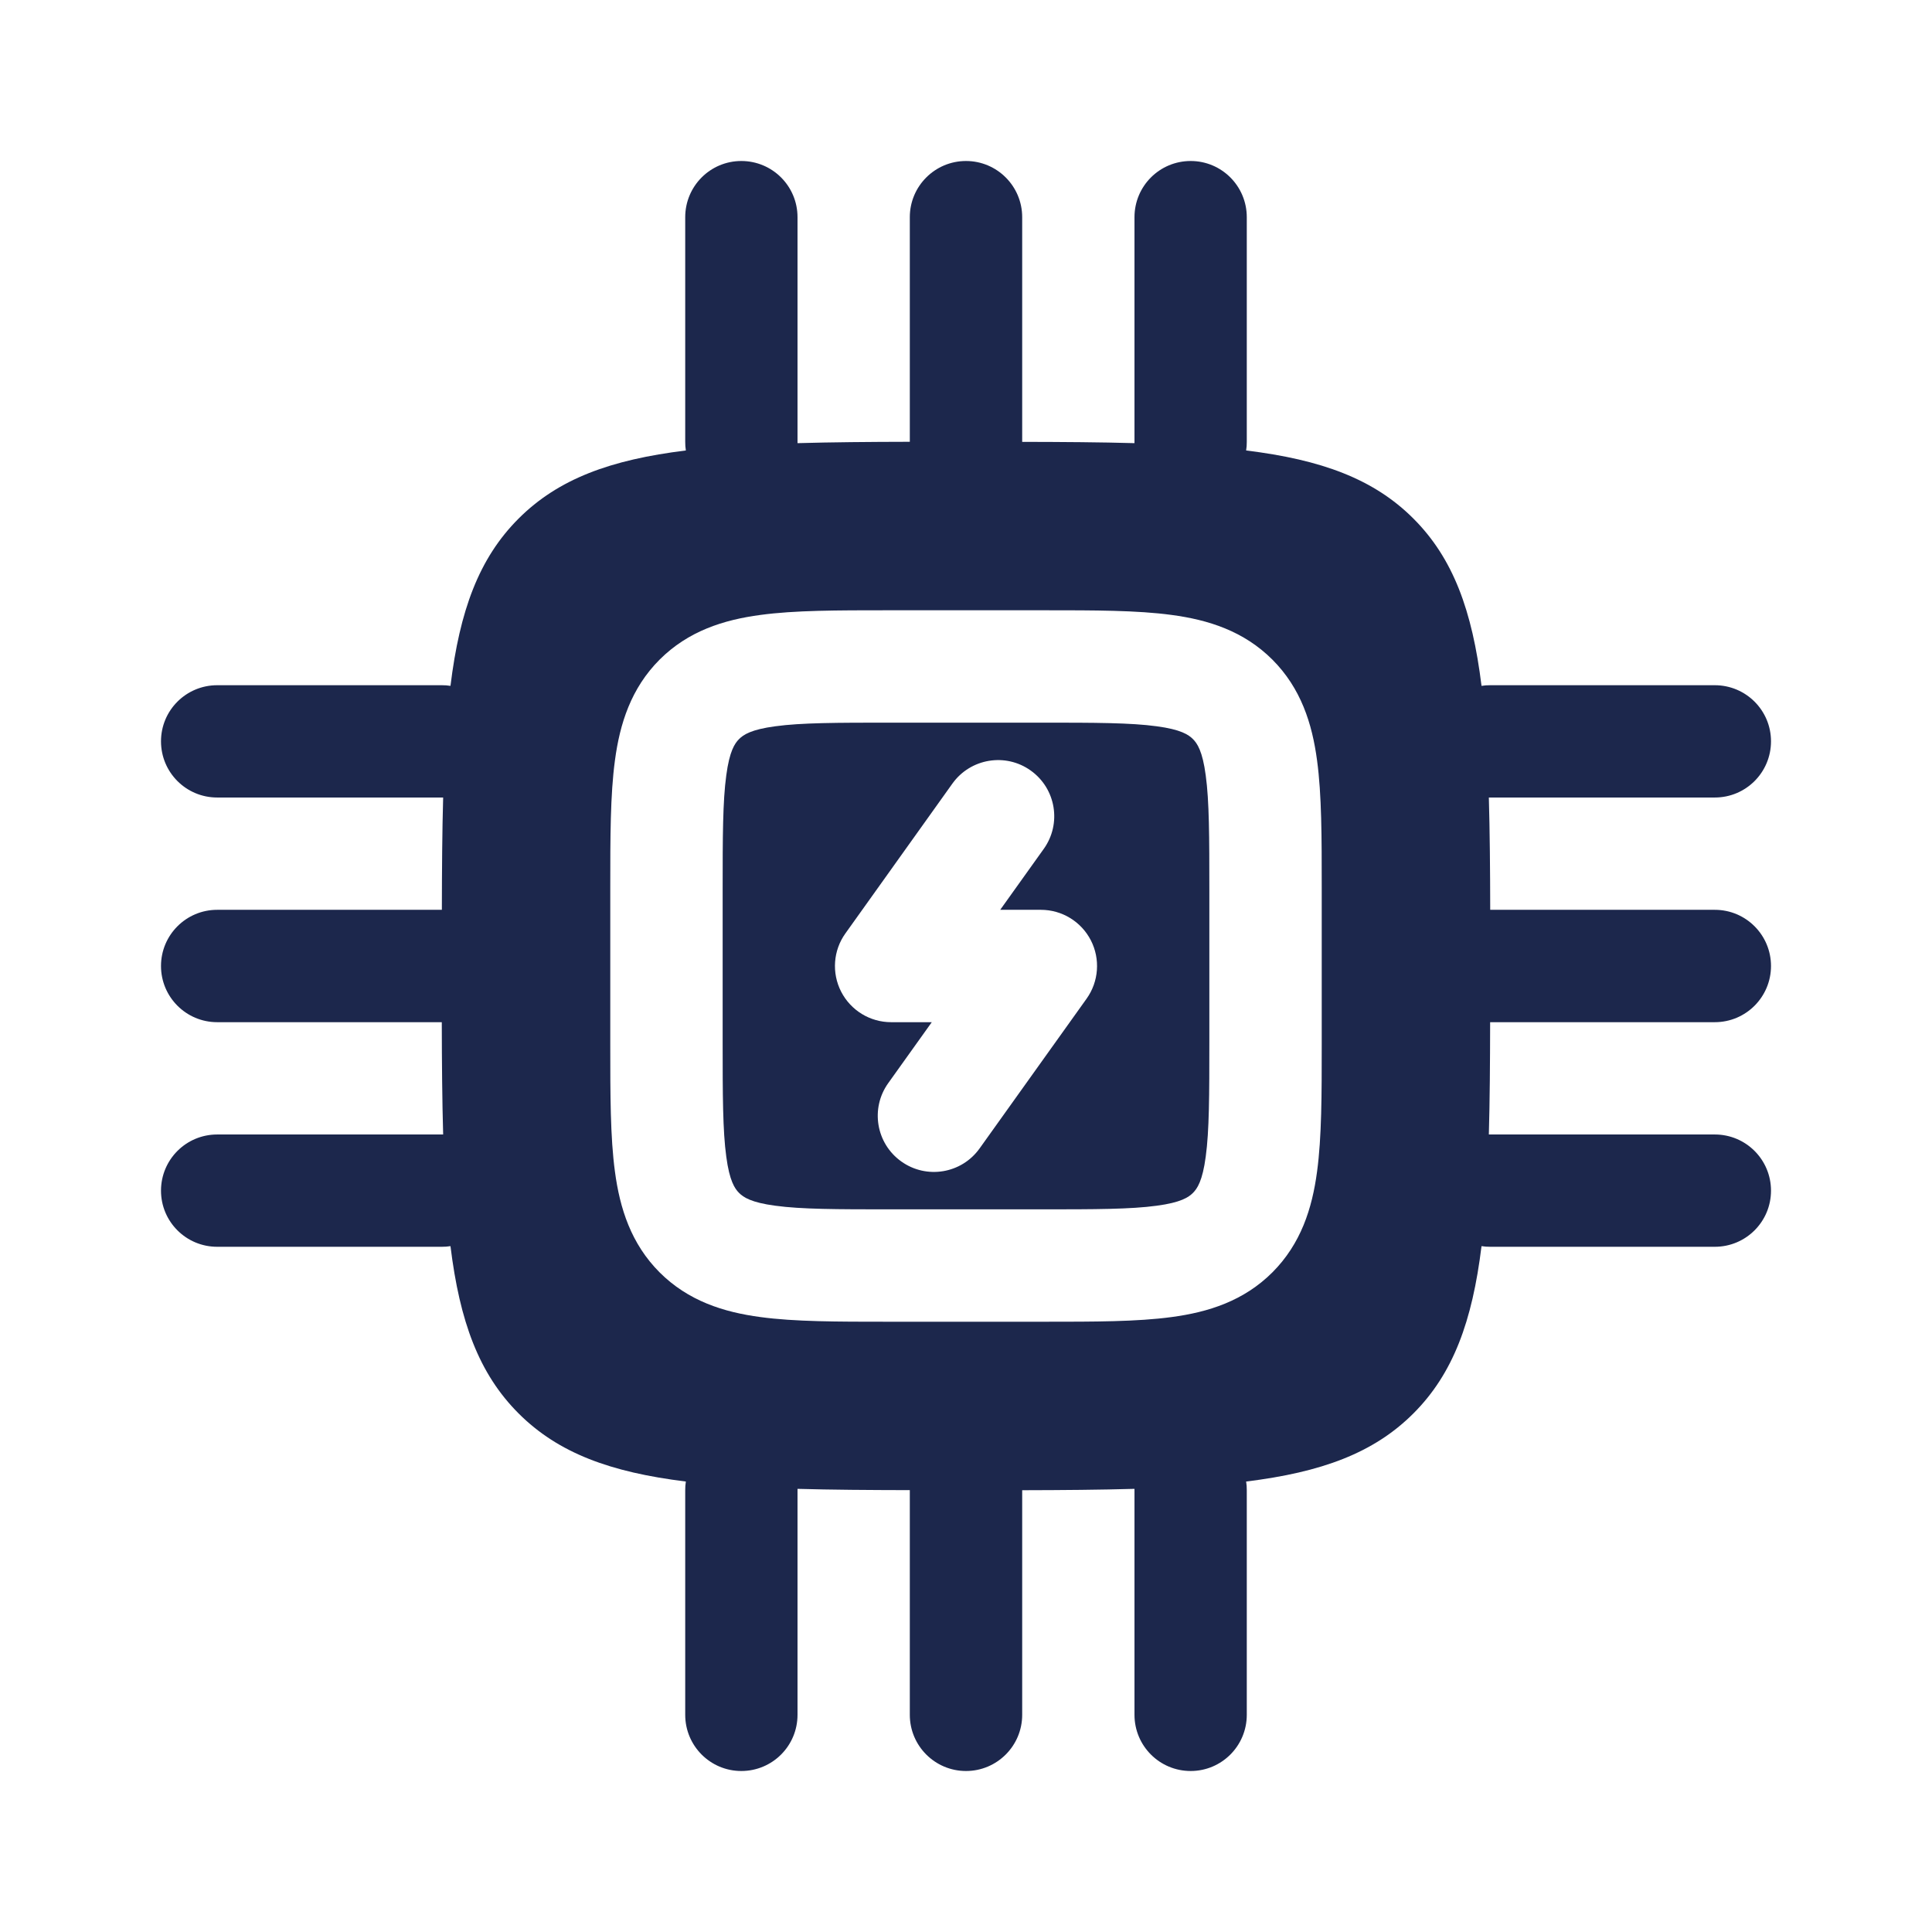
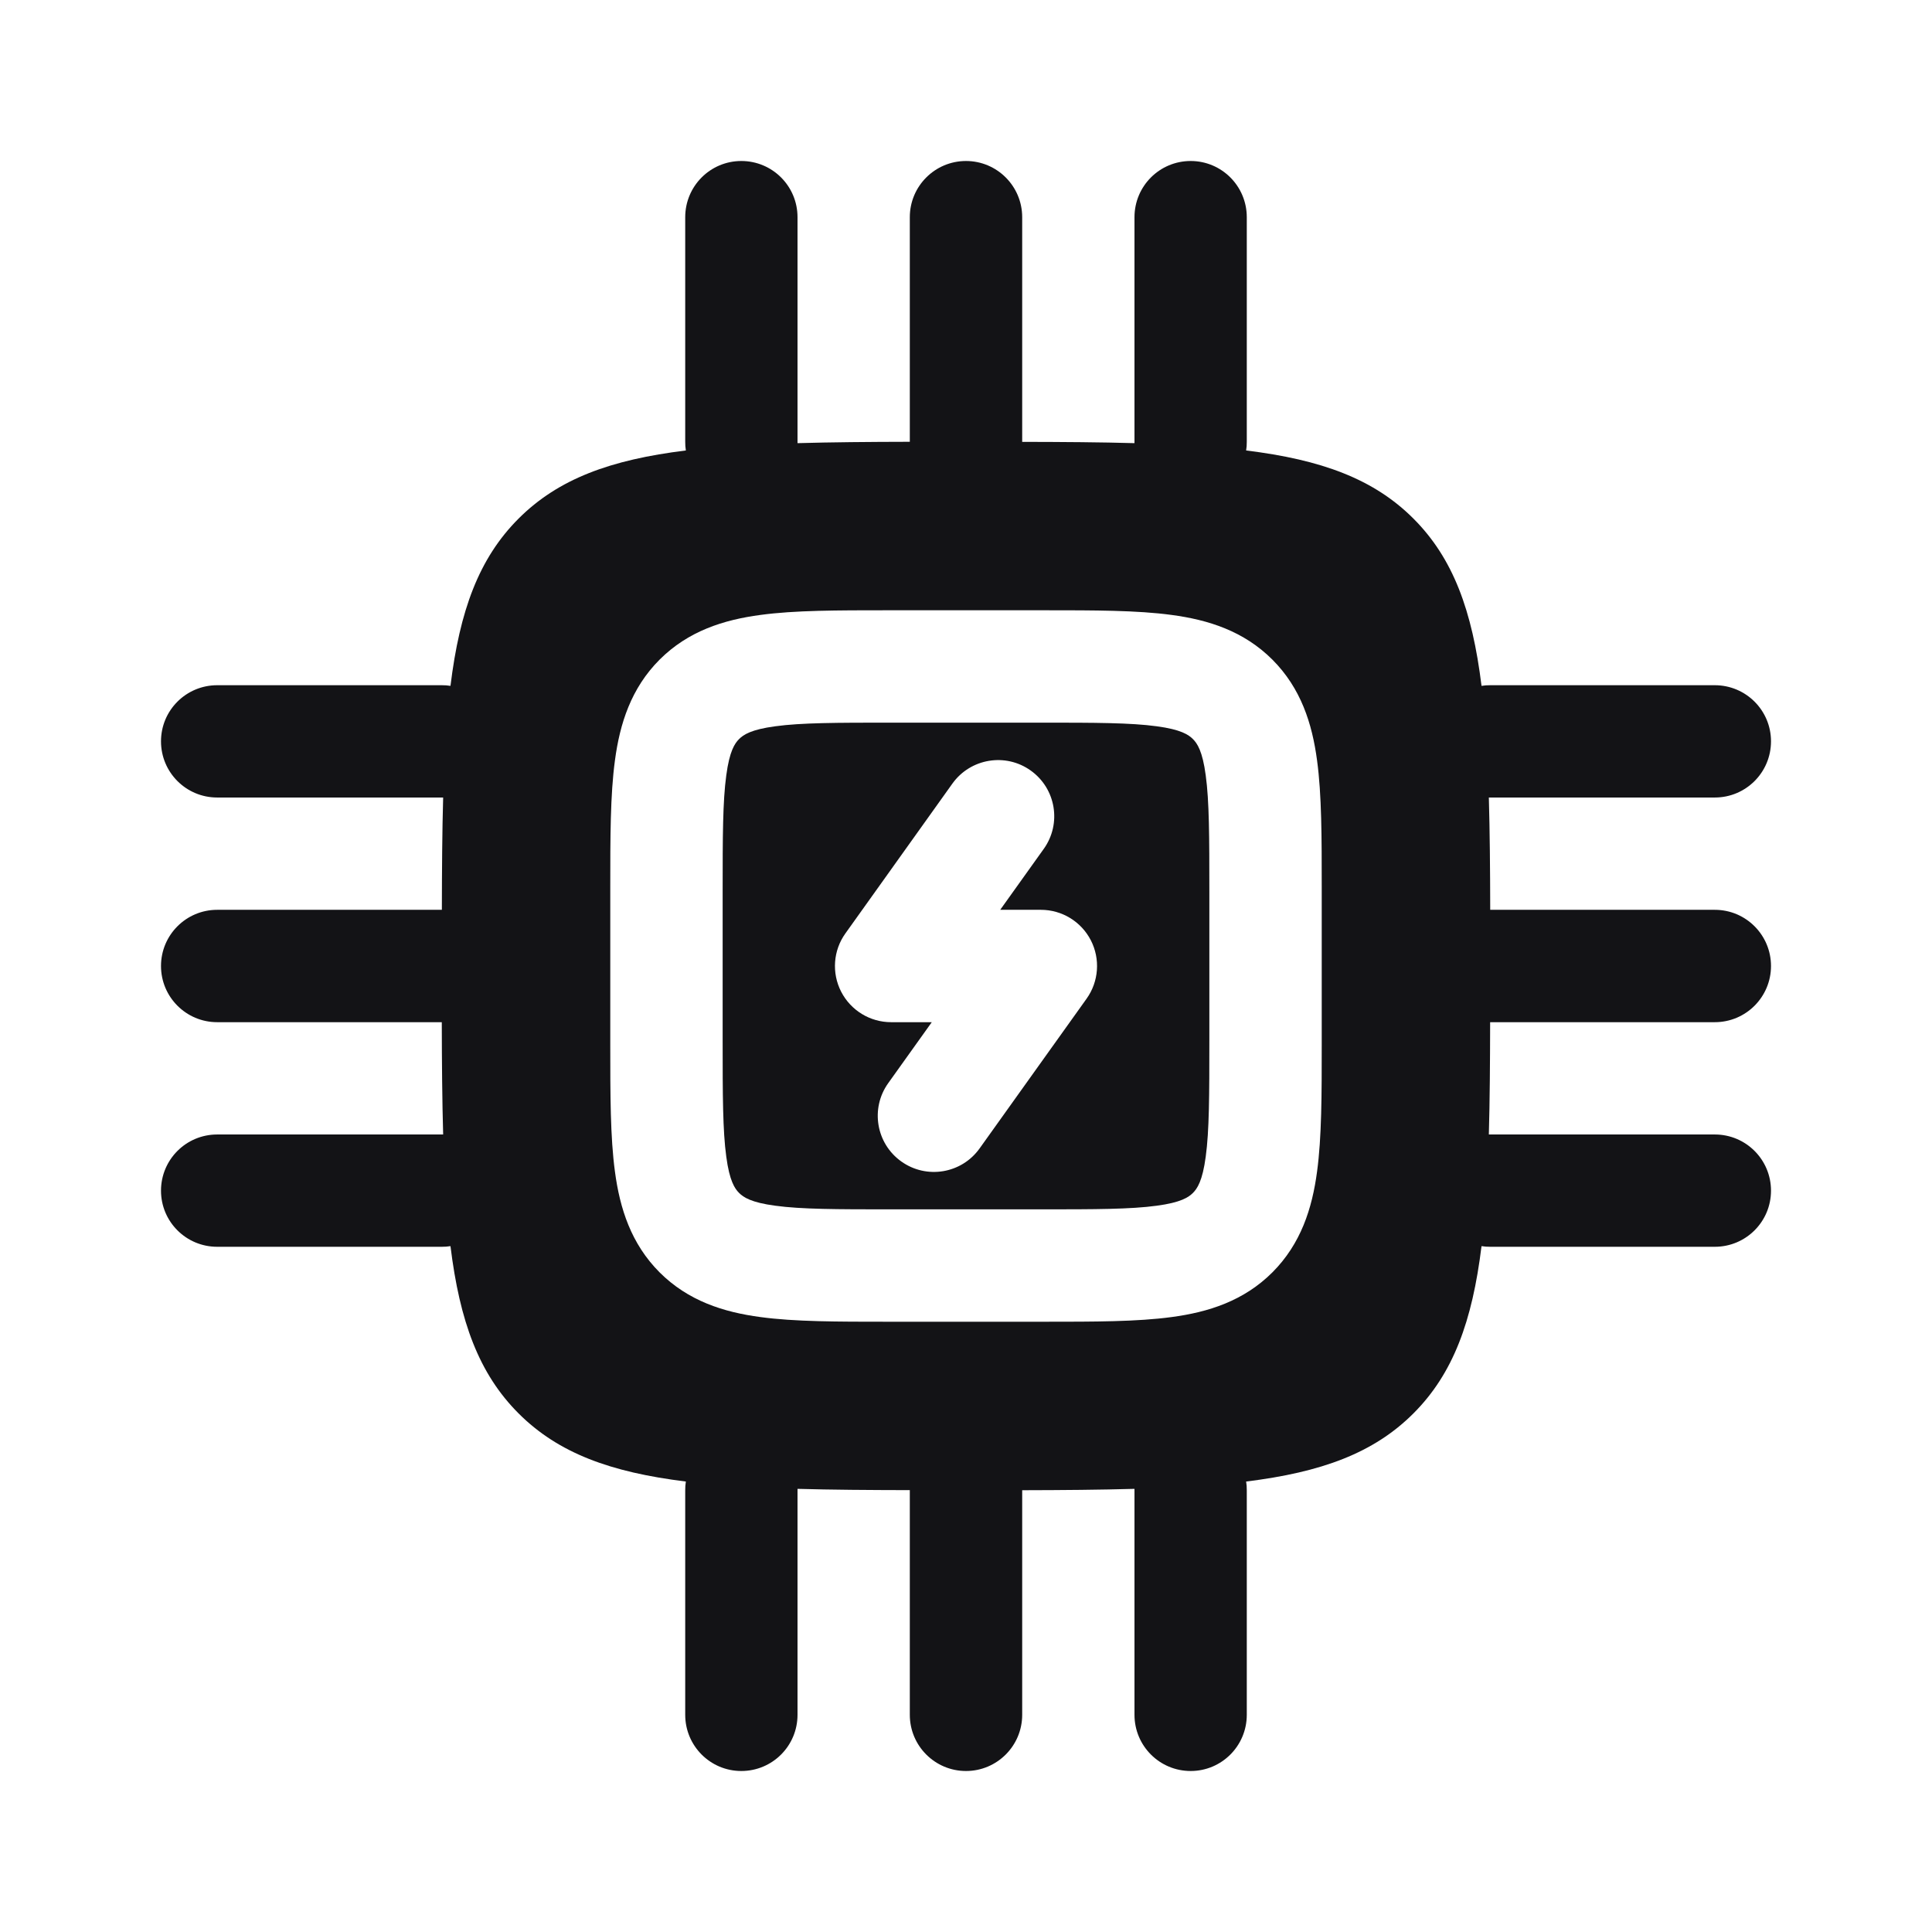
<svg xmlns="http://www.w3.org/2000/svg" width="24" height="24" viewBox="0 0 24 24" fill="none">
-   <path fill-rule="evenodd" clip-rule="evenodd" d="M9.632 9.022C9.329 9.062 9.234 9.128 9.181 9.181C9.128 9.234 9.062 9.329 9.022 9.632C8.978 9.954 8.977 10.392 8.977 11.07V12.93C8.977 13.608 8.978 14.046 9.022 14.368C9.062 14.671 9.128 14.766 9.181 14.819C9.234 14.872 9.329 14.938 9.632 14.978C9.954 15.022 10.392 15.023 11.07 15.023H12.93C13.608 15.023 14.046 15.022 14.368 14.978C14.671 14.938 14.766 14.872 14.819 14.819C14.872 14.766 14.938 14.671 14.978 14.368C15.022 14.046 15.023 13.608 15.023 12.93V11.07C15.023 10.392 15.022 9.954 14.978 9.632C14.938 9.329 14.872 9.234 14.819 9.181C14.766 9.128 14.671 9.062 14.368 9.022C14.046 8.978 13.608 8.977 12.93 8.977H11.07C10.392 8.977 9.954 8.978 9.632 9.022ZM12.966 10.545C13.19 10.232 13.118 9.796 12.804 9.572C12.491 9.348 12.055 9.421 11.831 9.734L10.502 11.595C10.35 11.807 10.33 12.087 10.449 12.319C10.569 12.552 10.808 12.698 11.07 12.698H11.575L11.034 13.455C10.81 13.768 10.882 14.204 11.196 14.428C11.509 14.652 11.945 14.58 12.169 14.266L13.498 12.406C13.65 12.193 13.67 11.913 13.551 11.681C13.431 11.448 13.192 11.302 12.93 11.302H12.425L12.966 10.545Z" fill="#1C274C" />
-   <path fill-rule="evenodd" clip-rule="evenodd" d="M12.698 2.698C12.698 2.312 12.385 2 12 2C11.615 2 11.302 2.312 11.302 2.698V5.488C10.792 5.489 10.328 5.493 9.907 5.505L9.907 5.488V2.698C9.907 2.312 9.595 2 9.209 2C8.824 2 8.512 2.312 8.512 2.698V5.488C8.512 5.525 8.514 5.561 8.52 5.596C7.584 5.711 6.935 5.949 6.442 6.442C5.949 6.935 5.711 7.584 5.596 8.52C5.561 8.514 5.525 8.512 5.488 8.512H2.698C2.312 8.512 2 8.824 2 9.209C2 9.595 2.312 9.907 2.698 9.907H5.488L5.505 9.907C5.493 10.328 5.49 10.792 5.489 11.302L2.698 11.302C2.312 11.302 2 11.615 2 12C2 12.385 2.312 12.698 2.698 12.698H5.488C5.489 13.208 5.493 13.672 5.505 14.093L5.488 14.093H2.698C2.312 14.093 2 14.405 2 14.791C2 15.176 2.312 15.488 2.698 15.488H5.488C5.525 15.488 5.561 15.486 5.596 15.48C5.711 16.416 5.949 17.065 6.442 17.558C6.935 18.051 7.584 18.289 8.52 18.404C8.514 18.439 8.512 18.475 8.512 18.512V21.302C8.512 21.688 8.824 22 9.209 22C9.595 22 9.907 21.688 9.907 21.302V18.512L9.907 18.495C10.328 18.507 10.792 18.51 11.302 18.511L11.302 21.302C11.302 21.688 11.615 22 12 22C12.385 22 12.698 21.688 12.698 21.302V18.512C13.208 18.511 13.672 18.507 14.093 18.495L14.093 18.512V21.302C14.093 21.688 14.405 22 14.791 22C15.176 22 15.488 21.688 15.488 21.302V18.512C15.488 18.475 15.486 18.439 15.48 18.404C16.416 18.289 17.065 18.051 17.558 17.558C18.051 17.065 18.289 16.416 18.404 15.48C18.439 15.486 18.475 15.488 18.512 15.488H21.302C21.688 15.488 22 15.176 22 14.791C22 14.405 21.688 14.093 21.302 14.093H18.512L18.495 14.093C18.507 13.672 18.51 13.208 18.511 12.698L21.302 12.698C21.688 12.698 22 12.385 22 12C22 11.615 21.688 11.302 21.302 11.302H18.512C18.511 10.792 18.507 10.328 18.495 9.907L18.512 9.907H21.302C21.688 9.907 22 9.595 22 9.209C22 8.824 21.688 8.512 21.302 8.512H18.512C18.475 8.512 18.439 8.514 18.404 8.52C18.289 7.584 18.051 6.935 17.558 6.442C17.065 5.949 16.416 5.711 15.48 5.596C15.486 5.561 15.488 5.525 15.488 5.488V2.698C15.488 2.312 15.176 2 14.791 2C14.405 2 14.093 2.312 14.093 2.698V5.488L14.093 5.505C13.672 5.493 13.208 5.49 12.698 5.489V2.698ZM9.446 7.639C9.872 7.581 10.405 7.581 11.024 7.581H12.976C13.595 7.581 14.127 7.581 14.554 7.639C15.012 7.7 15.45 7.839 15.806 8.194C16.161 8.55 16.3 8.988 16.361 9.446C16.419 9.872 16.419 10.405 16.419 11.024V12.976C16.419 13.595 16.419 14.127 16.361 14.554C16.3 15.012 16.161 15.45 15.806 15.806C15.45 16.161 15.012 16.3 14.554 16.361C14.127 16.419 13.595 16.419 12.976 16.419H11.024C10.405 16.419 9.872 16.419 9.446 16.361C8.988 16.3 8.55 16.161 8.194 15.806C7.839 15.45 7.7 15.012 7.639 14.554C7.581 14.127 7.581 13.595 7.581 12.976V11.024C7.581 10.405 7.581 9.872 7.639 9.446C7.7 8.988 7.839 8.55 8.194 8.194C8.55 7.839 8.988 7.7 9.446 7.639Z" fill="#1C274C" />
+   <path fill-rule="evenodd" clip-rule="evenodd" d="M9.632 9.022C9.329 9.062 9.234 9.128 9.181 9.181C9.128 9.234 9.062 9.329 9.022 9.632C8.978 9.954 8.977 10.392 8.977 11.07V12.93C8.977 13.608 8.978 14.046 9.022 14.368C9.062 14.671 9.128 14.766 9.181 14.819C9.234 14.872 9.329 14.938 9.632 14.978C9.954 15.022 10.392 15.023 11.07 15.023H12.93C13.608 15.023 14.046 15.022 14.368 14.978C14.671 14.938 14.766 14.872 14.819 14.819C14.872 14.766 14.938 14.671 14.978 14.368C15.022 14.046 15.023 13.608 15.023 12.93V11.07C15.023 10.392 15.022 9.954 14.978 9.632C14.938 9.329 14.872 9.234 14.819 9.181C14.766 9.128 14.671 9.062 14.368 9.022C14.046 8.978 13.608 8.977 12.93 8.977H11.07C10.392 8.977 9.954 8.978 9.632 9.022ZM12.966 10.545C13.19 10.232 13.118 9.796 12.804 9.572C12.491 9.348 12.055 9.421 11.831 9.734L10.502 11.595C10.35 11.807 10.33 12.087 10.449 12.319C10.569 12.552 10.808 12.698 11.07 12.698H11.575L11.034 13.455C10.81 13.768 10.882 14.204 11.196 14.428C11.509 14.652 11.945 14.58 12.169 14.266L13.498 12.406C13.65 12.193 13.67 11.913 13.551 11.681C13.431 11.448 13.192 11.302 12.93 11.302H12.425L12.966 10.545Z" fill="#131316" />
+   <path fill-rule="evenodd" clip-rule="evenodd" d="M12.698 2.698C12.698 2.312 12.385 2 12 2C11.615 2 11.302 2.312 11.302 2.698V5.488C10.792 5.489 10.328 5.493 9.907 5.505L9.907 5.488V2.698C9.907 2.312 9.595 2 9.209 2C8.824 2 8.512 2.312 8.512 2.698V5.488C8.512 5.525 8.514 5.561 8.52 5.596C7.584 5.711 6.935 5.949 6.442 6.442C5.949 6.935 5.711 7.584 5.596 8.52C5.561 8.514 5.525 8.512 5.488 8.512H2.698C2.312 8.512 2 8.824 2 9.209C2 9.595 2.312 9.907 2.698 9.907H5.488L5.505 9.907C5.493 10.328 5.49 10.792 5.489 11.302L2.698 11.302C2.312 11.302 2 11.615 2 12C2 12.385 2.312 12.698 2.698 12.698H5.488C5.489 13.208 5.493 13.672 5.505 14.093L5.488 14.093H2.698C2.312 14.093 2 14.405 2 14.791C2 15.176 2.312 15.488 2.698 15.488H5.488C5.525 15.488 5.561 15.486 5.596 15.48C5.711 16.416 5.949 17.065 6.442 17.558C6.935 18.051 7.584 18.289 8.52 18.404C8.514 18.439 8.512 18.475 8.512 18.512V21.302C8.512 21.688 8.824 22 9.209 22C9.595 22 9.907 21.688 9.907 21.302V18.512L9.907 18.495C10.328 18.507 10.792 18.51 11.302 18.511L11.302 21.302C11.302 21.688 11.615 22 12 22C12.385 22 12.698 21.688 12.698 21.302V18.512C13.208 18.511 13.672 18.507 14.093 18.495L14.093 18.512V21.302C14.093 21.688 14.405 22 14.791 22C15.176 22 15.488 21.688 15.488 21.302V18.512C15.488 18.475 15.486 18.439 15.48 18.404C16.416 18.289 17.065 18.051 17.558 17.558C18.051 17.065 18.289 16.416 18.404 15.48C18.439 15.486 18.475 15.488 18.512 15.488H21.302C21.688 15.488 22 15.176 22 14.791C22 14.405 21.688 14.093 21.302 14.093H18.512L18.495 14.093C18.507 13.672 18.51 13.208 18.511 12.698L21.302 12.698C21.688 12.698 22 12.385 22 12C22 11.615 21.688 11.302 21.302 11.302H18.512C18.511 10.792 18.507 10.328 18.495 9.907L18.512 9.907H21.302C21.688 9.907 22 9.595 22 9.209C22 8.824 21.688 8.512 21.302 8.512H18.512C18.475 8.512 18.439 8.514 18.404 8.52C18.289 7.584 18.051 6.935 17.558 6.442C17.065 5.949 16.416 5.711 15.48 5.596C15.486 5.561 15.488 5.525 15.488 5.488V2.698C15.488 2.312 15.176 2 14.791 2C14.405 2 14.093 2.312 14.093 2.698V5.488L14.093 5.505C13.672 5.493 13.208 5.49 12.698 5.489V2.698ZM9.446 7.639C9.872 7.581 10.405 7.581 11.024 7.581H12.976C13.595 7.581 14.127 7.581 14.554 7.639C15.012 7.7 15.45 7.839 15.806 8.194C16.161 8.55 16.3 8.988 16.361 9.446C16.419 9.872 16.419 10.405 16.419 11.024V12.976C16.419 13.595 16.419 14.127 16.361 14.554C16.3 15.012 16.161 15.45 15.806 15.806C15.45 16.161 15.012 16.3 14.554 16.361C14.127 16.419 13.595 16.419 12.976 16.419H11.024C10.405 16.419 9.872 16.419 9.446 16.361C8.988 16.3 8.55 16.161 8.194 15.806C7.839 15.45 7.7 15.012 7.639 14.554C7.581 14.127 7.581 13.595 7.581 12.976V11.024C7.581 10.405 7.581 9.872 7.639 9.446C7.7 8.988 7.839 8.55 8.194 8.194C8.55 7.839 8.988 7.7 9.446 7.639Z" fill="#131316" />
</svg>
